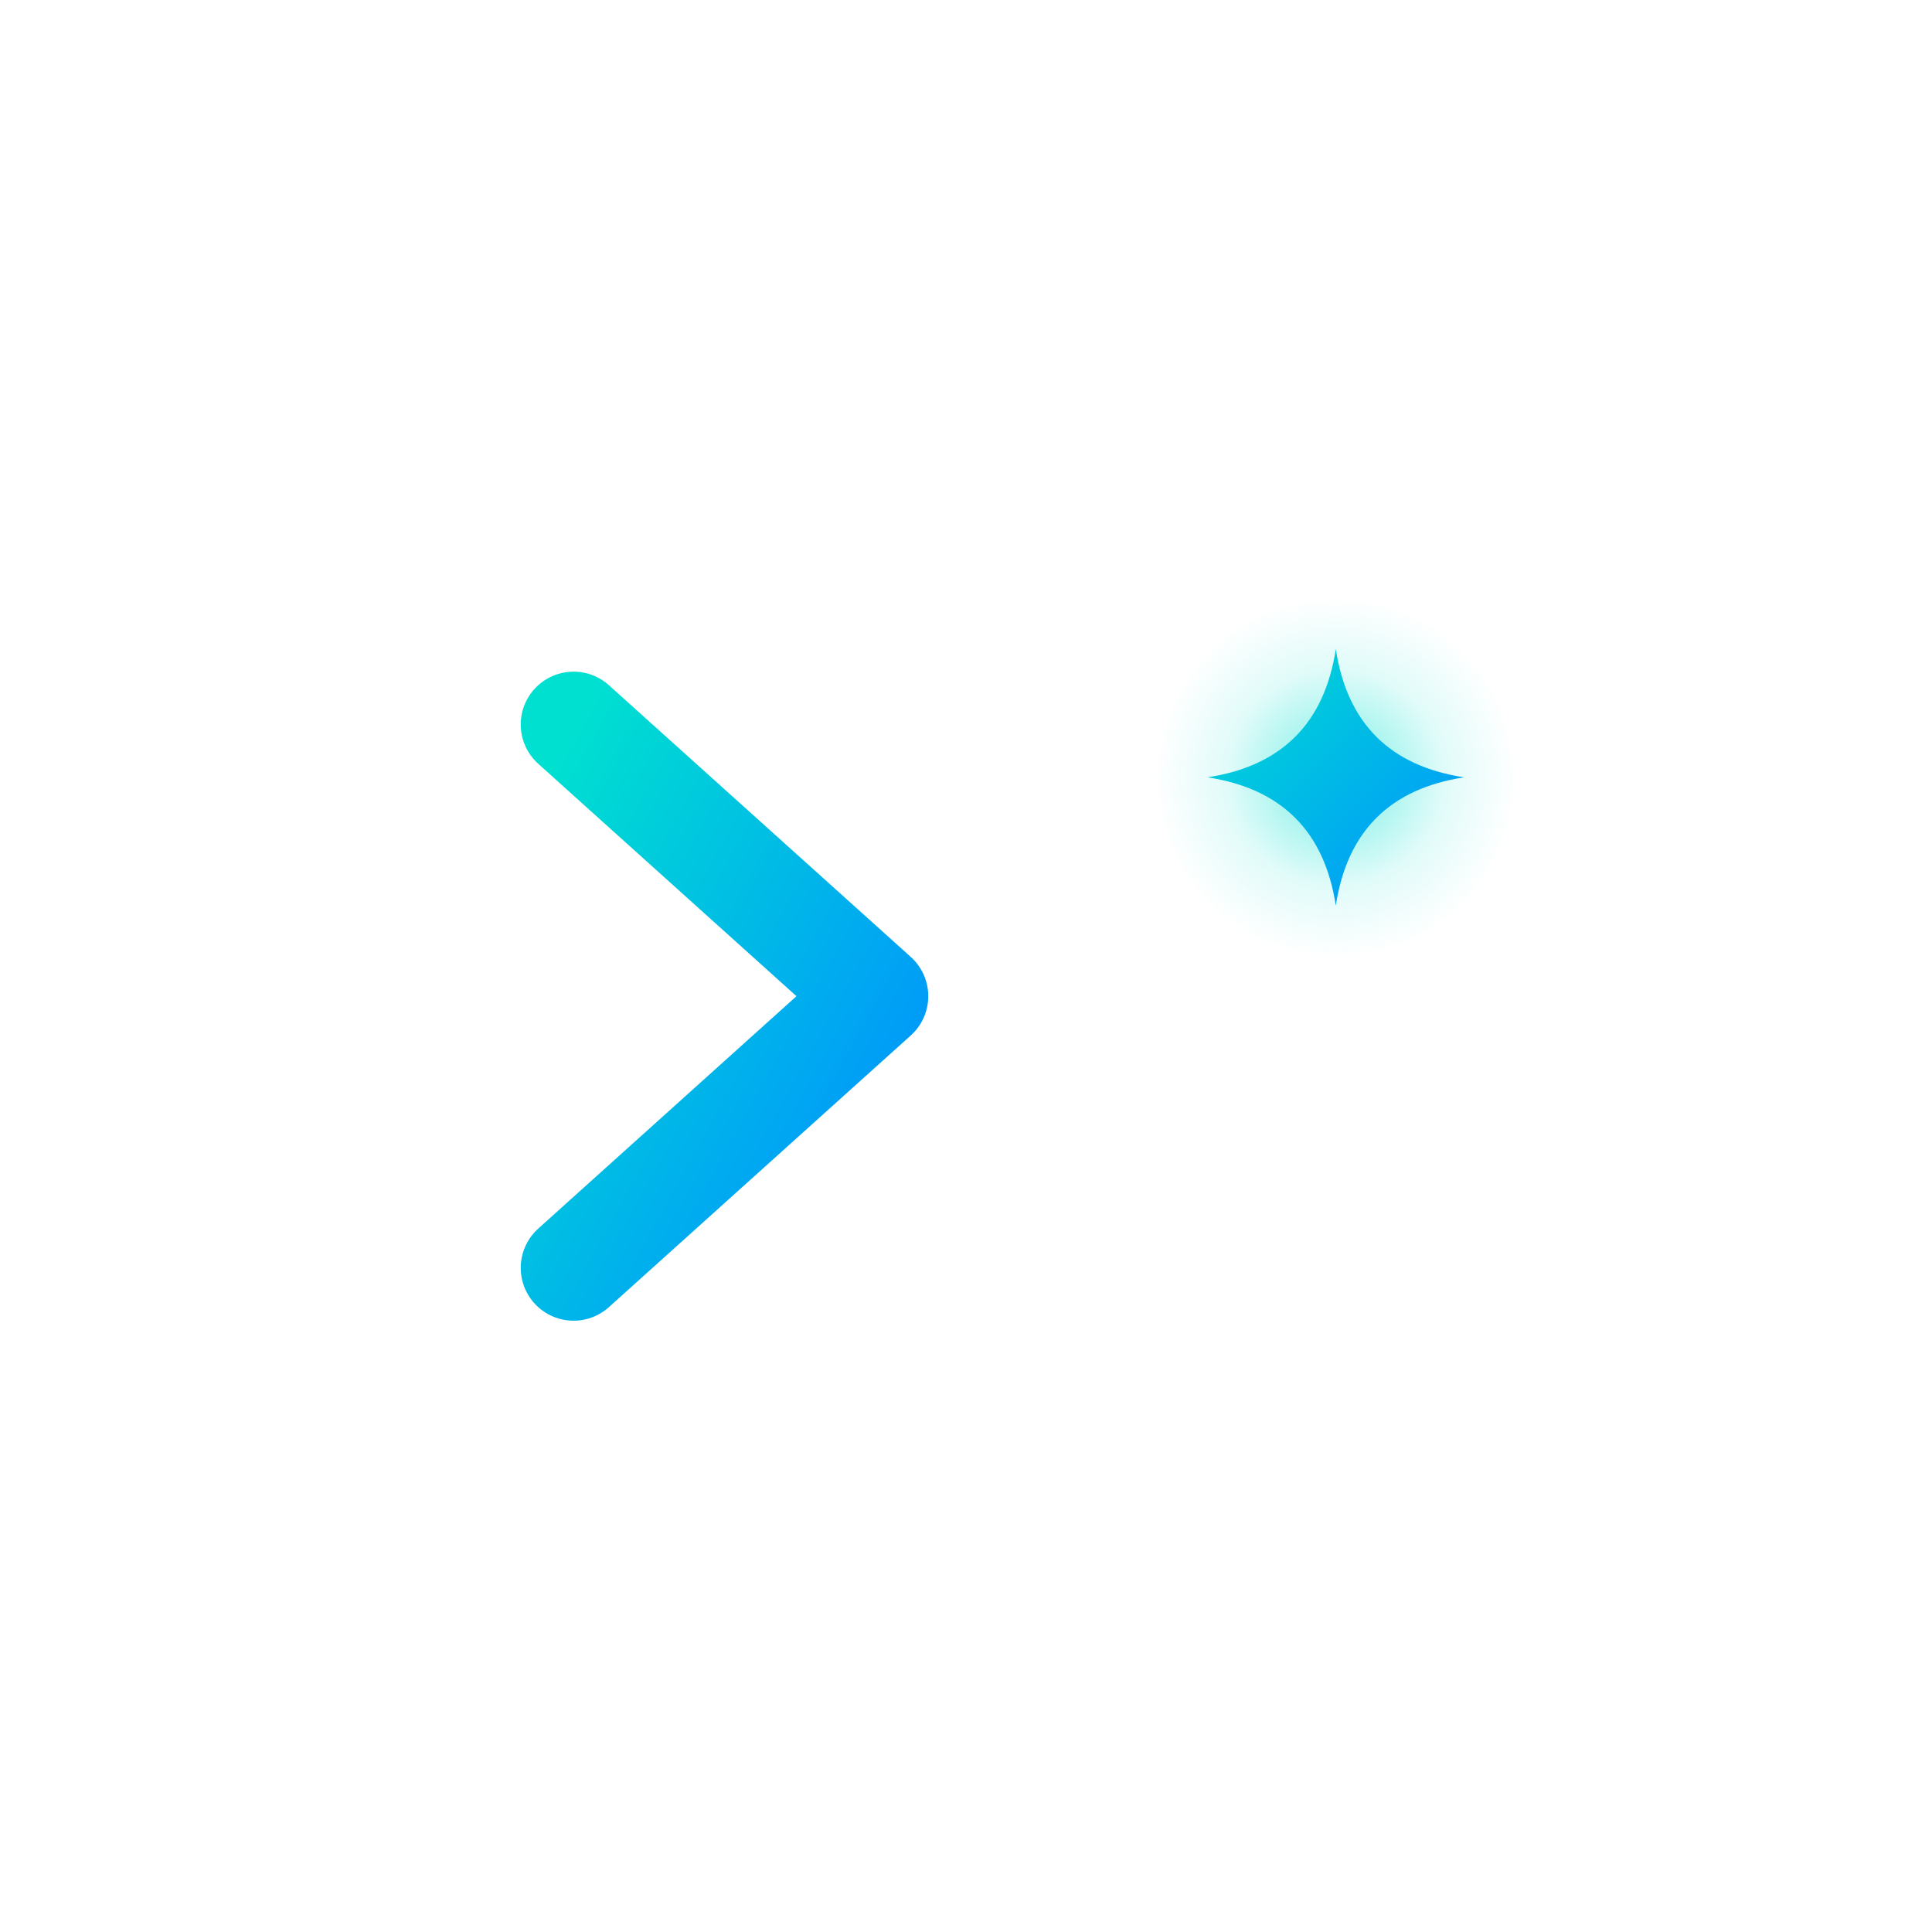
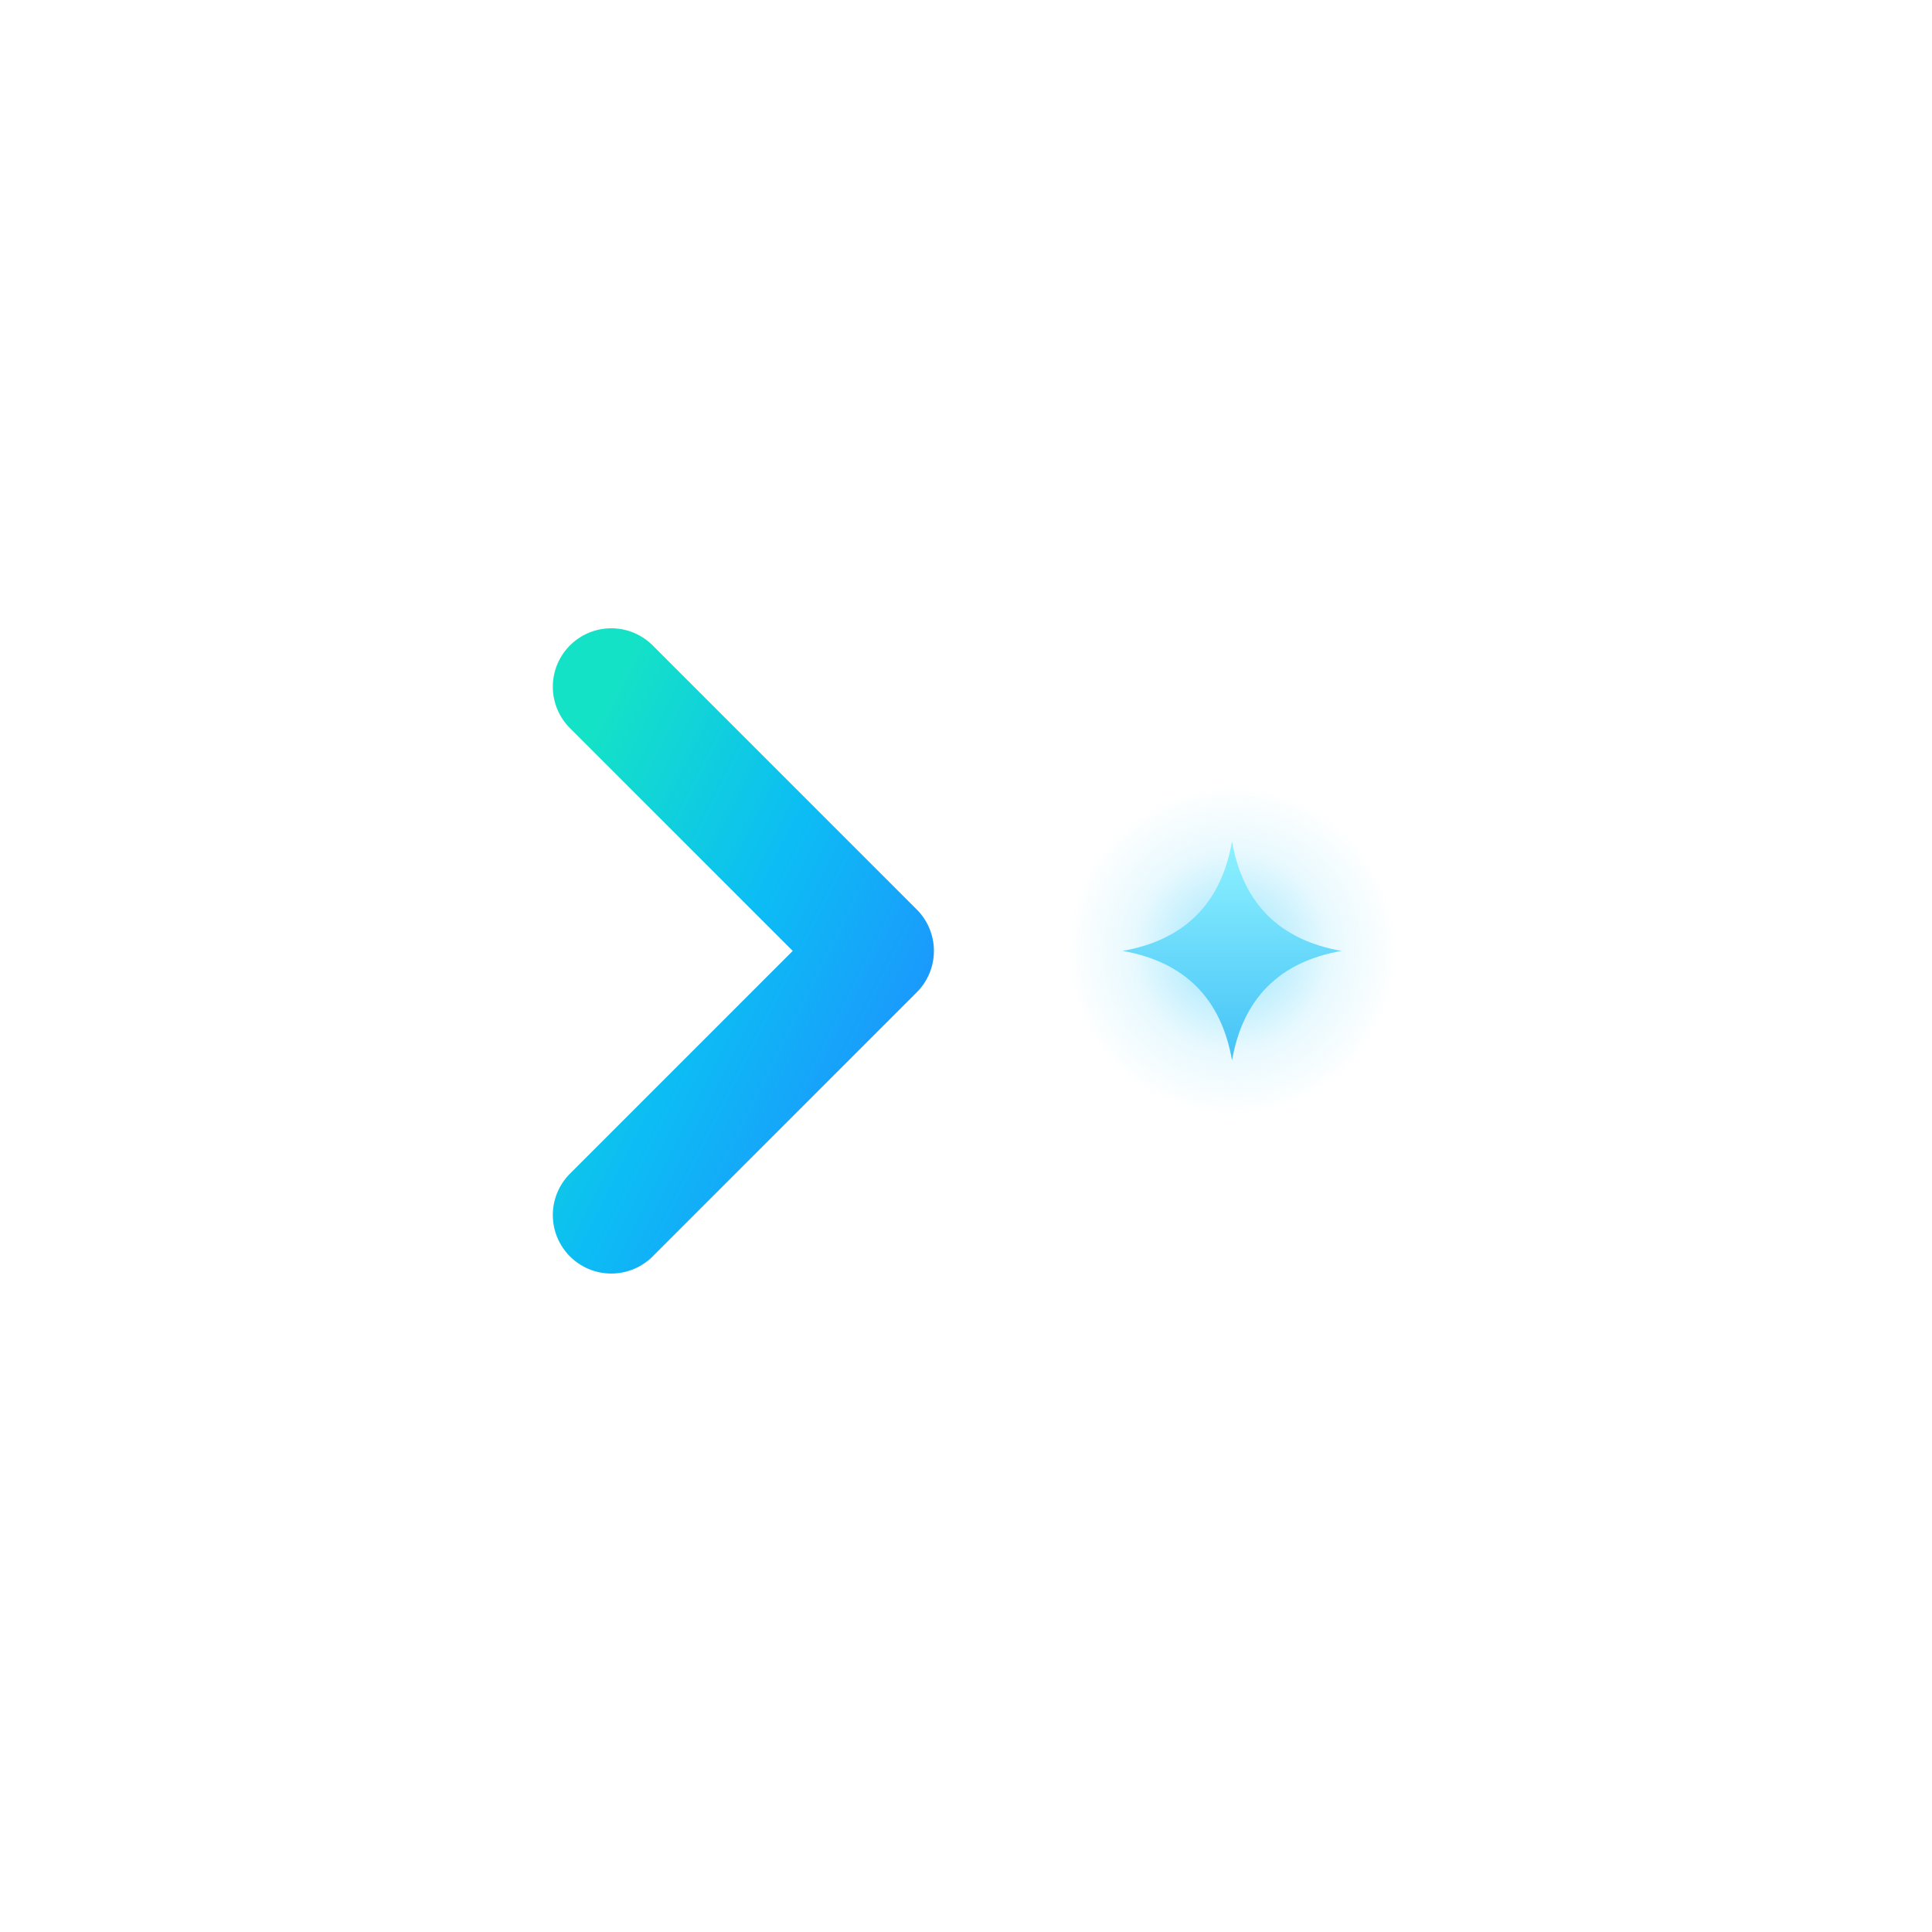
<svg xmlns="http://www.w3.org/2000/svg" viewBox="0 0 512 512" role="img" aria-label="TermiPod">
  <defs>
    <linearGradient id="accent" x1="0%" y1="0%" x2="100%" y2="100%">
-       <stop offset="0%" stop-color="#00e0d0" />
-       <stop offset="100%" stop-color="#0090ff" />
+       <stop offset="0%" stop-color="#14e2c6" />
+       <stop offset="48%" stop-color="#0cbdf4" />
+       <stop offset="100%" stop-color="#1f8fff" />
+     </linearGradient>
+     <linearGradient id="spark" x1="0%" y1="0%" x2="0%" y2="100%">
+       <stop offset="0%" stop-color="#8ef2ff" />
+       <stop offset="100%" stop-color="#45c2f7" />
    </linearGradient>
    <radialGradient id="starHalo" cx="50%" cy="50%" r="50%">
-       <stop offset="0%" stop-color="#00e0d0" stop-opacity="0.55" />
-       <stop offset="60%" stop-color="#00e0d0" stop-opacity="0.12" />
-       <stop offset="100%" stop-color="#00e0d0" stop-opacity="0" />
+       <stop offset="0%" stop-color="#40cdfa" stop-opacity="0.55" />
+       <stop offset="60%" stop-color="#40cdfa" stop-opacity="0.12" />
+       <stop offset="100%" stop-color="#40cdfa" stop-opacity="0" />
    </radialGradient>
  </defs>
-   <path d="M152 192 L232 264 L152 336" fill="none" stroke="url(#accent)" stroke-width="28" stroke-linecap="round" stroke-linejoin="round" />
-   <line x1="260" y1="336" x2="360" y2="336" stroke="url(#accent)" stroke-width="28" stroke-linecap="round" />
-   <g transform="translate(354 206)">
-     <circle r="48" fill="url(#starHalo)" />
-     <path d="M 0,-34 Q 4.5,-4.5 34,0 Q 4.5,4.5 0,34 Q -4.5,4.5 -34,0 Q -4.5,-4.5 0,-34 Z" fill="url(#accent)" />
+   <path d="M162 182 L232 252 L162 322" fill="none" stroke="url(#accent)" stroke-width="31" stroke-linecap="round" stroke-linejoin="round" />
+   <g transform="translate(326.5 252)">
+     <circle r="44" fill="url(#starHalo)" />
+     <path d="M 0,-29 Q 4.35,-4.35 29,0 Q 4.35,4.35 0,29 Q -4.35,4.35 -29,0 Q -4.35,-4.35 0,-29 Z" fill="url(#spark)" />
  </g>
</svg>
